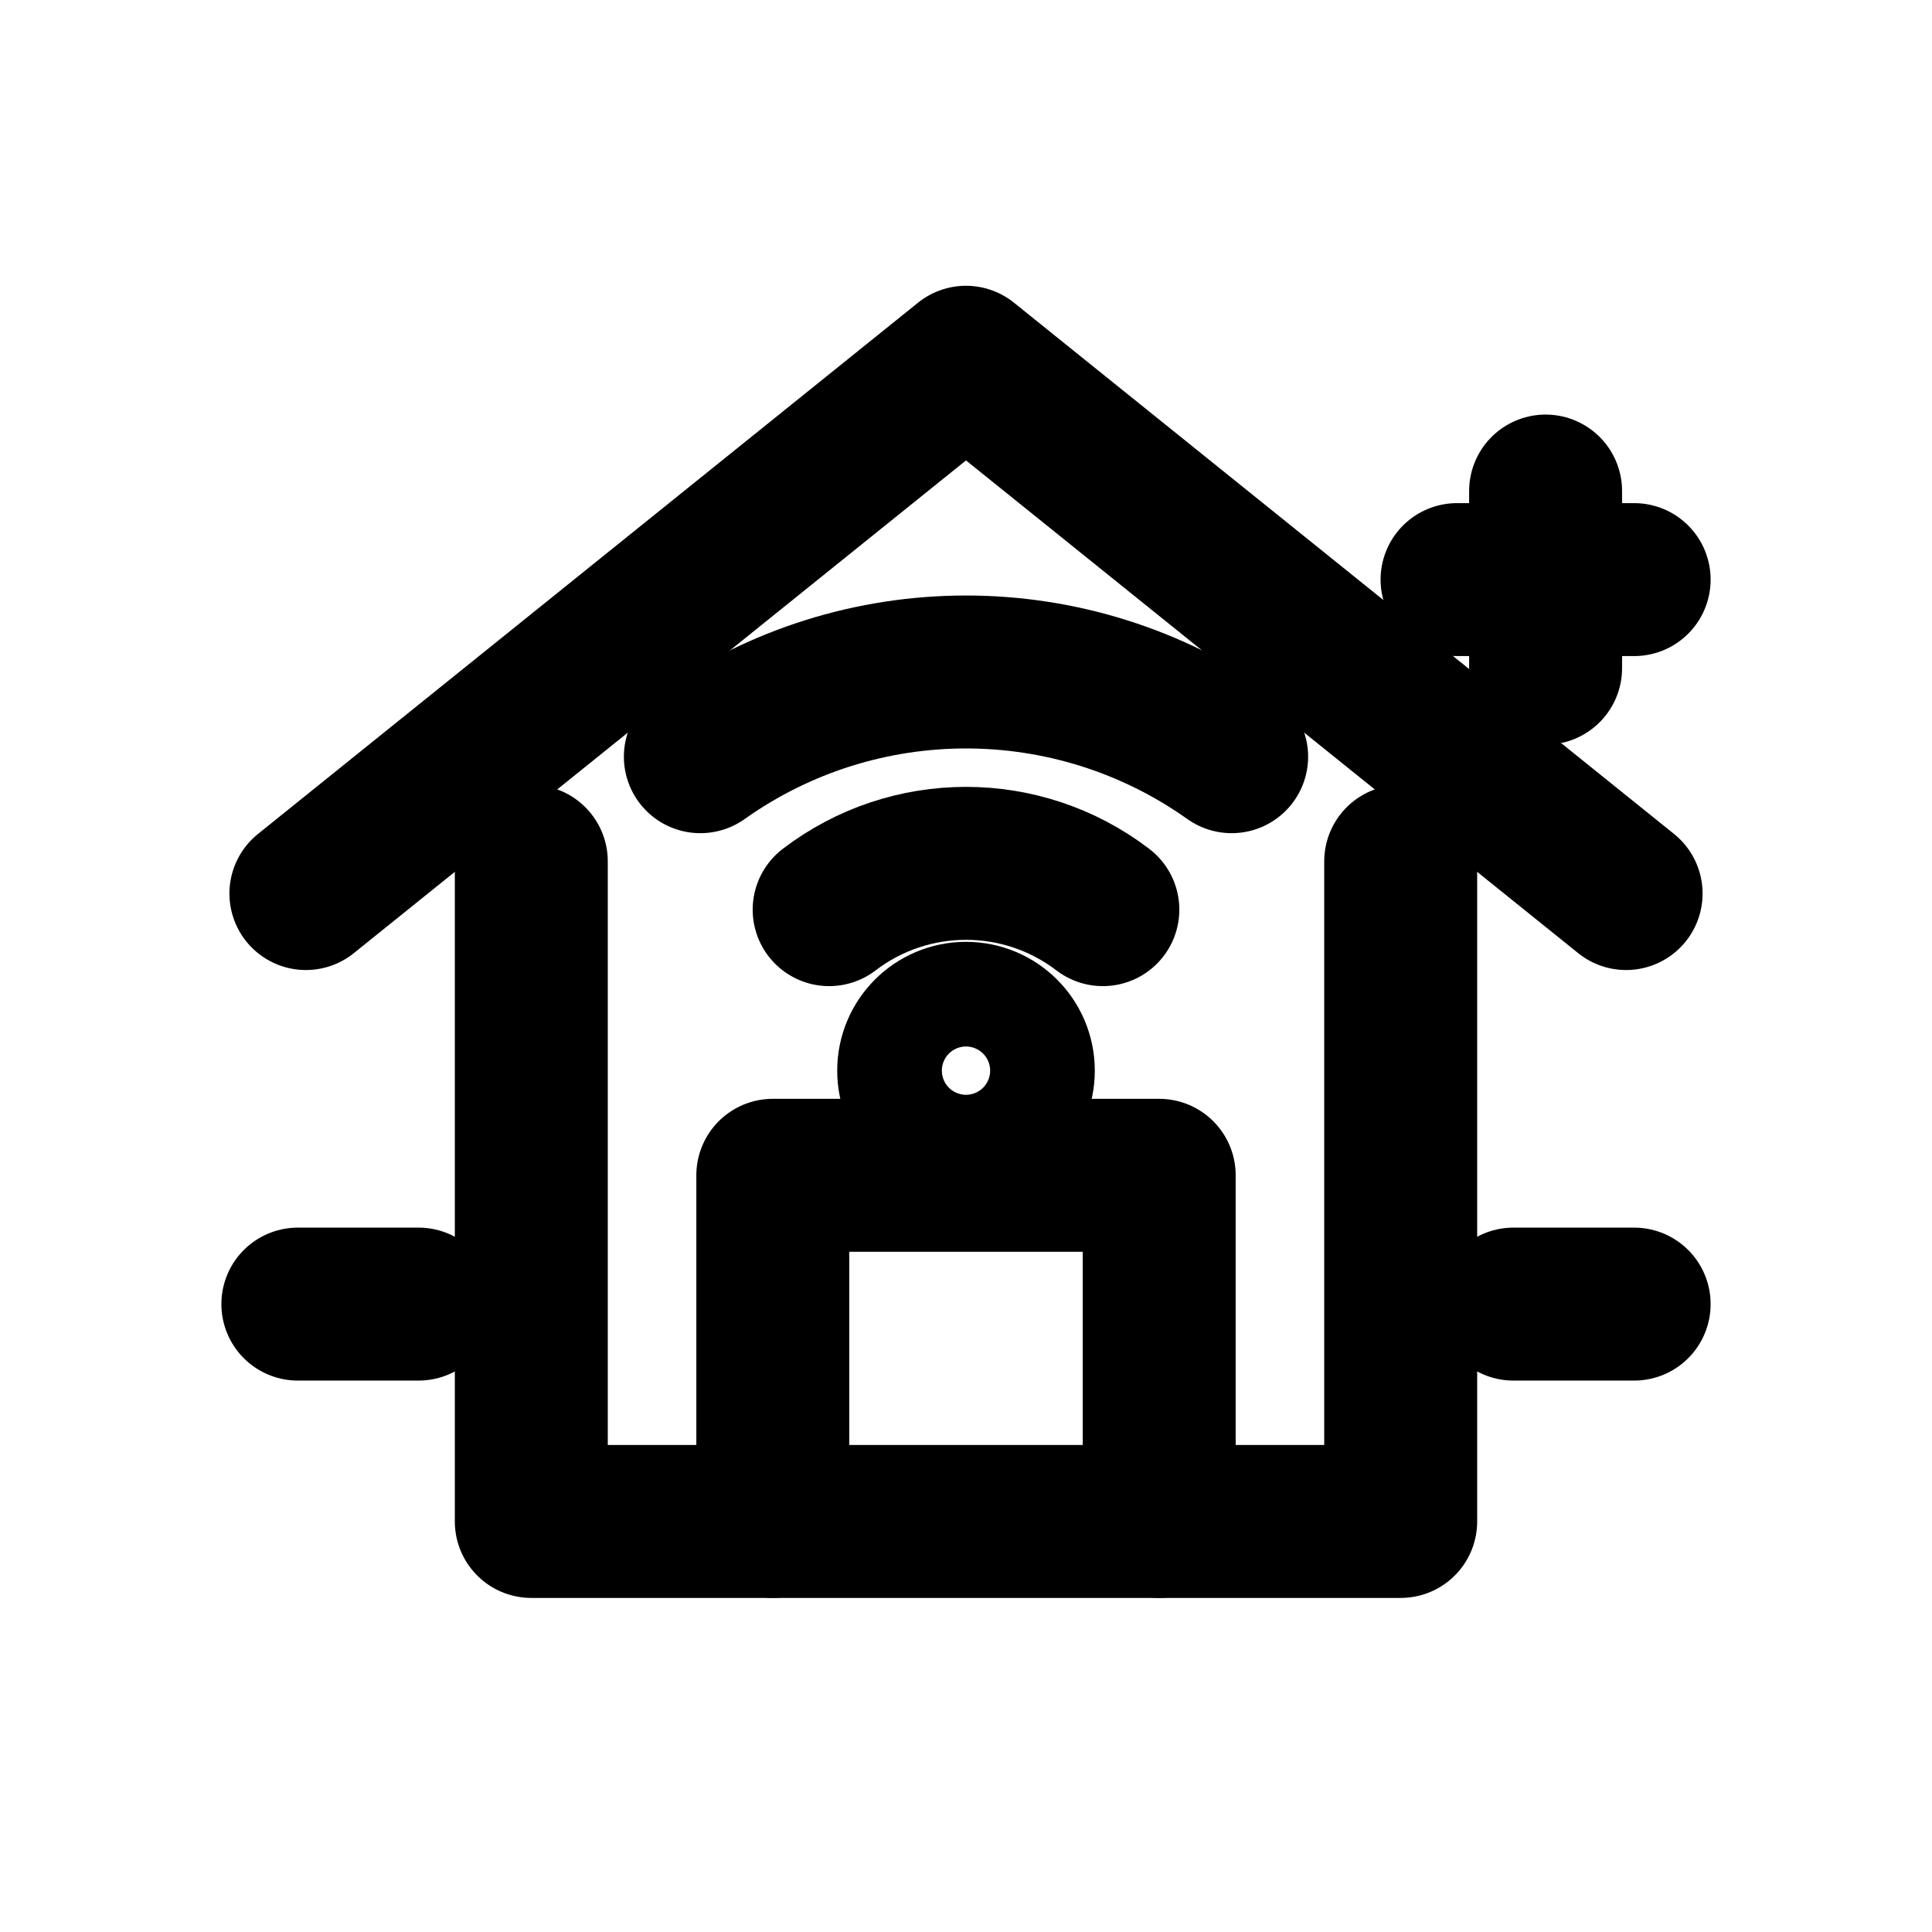
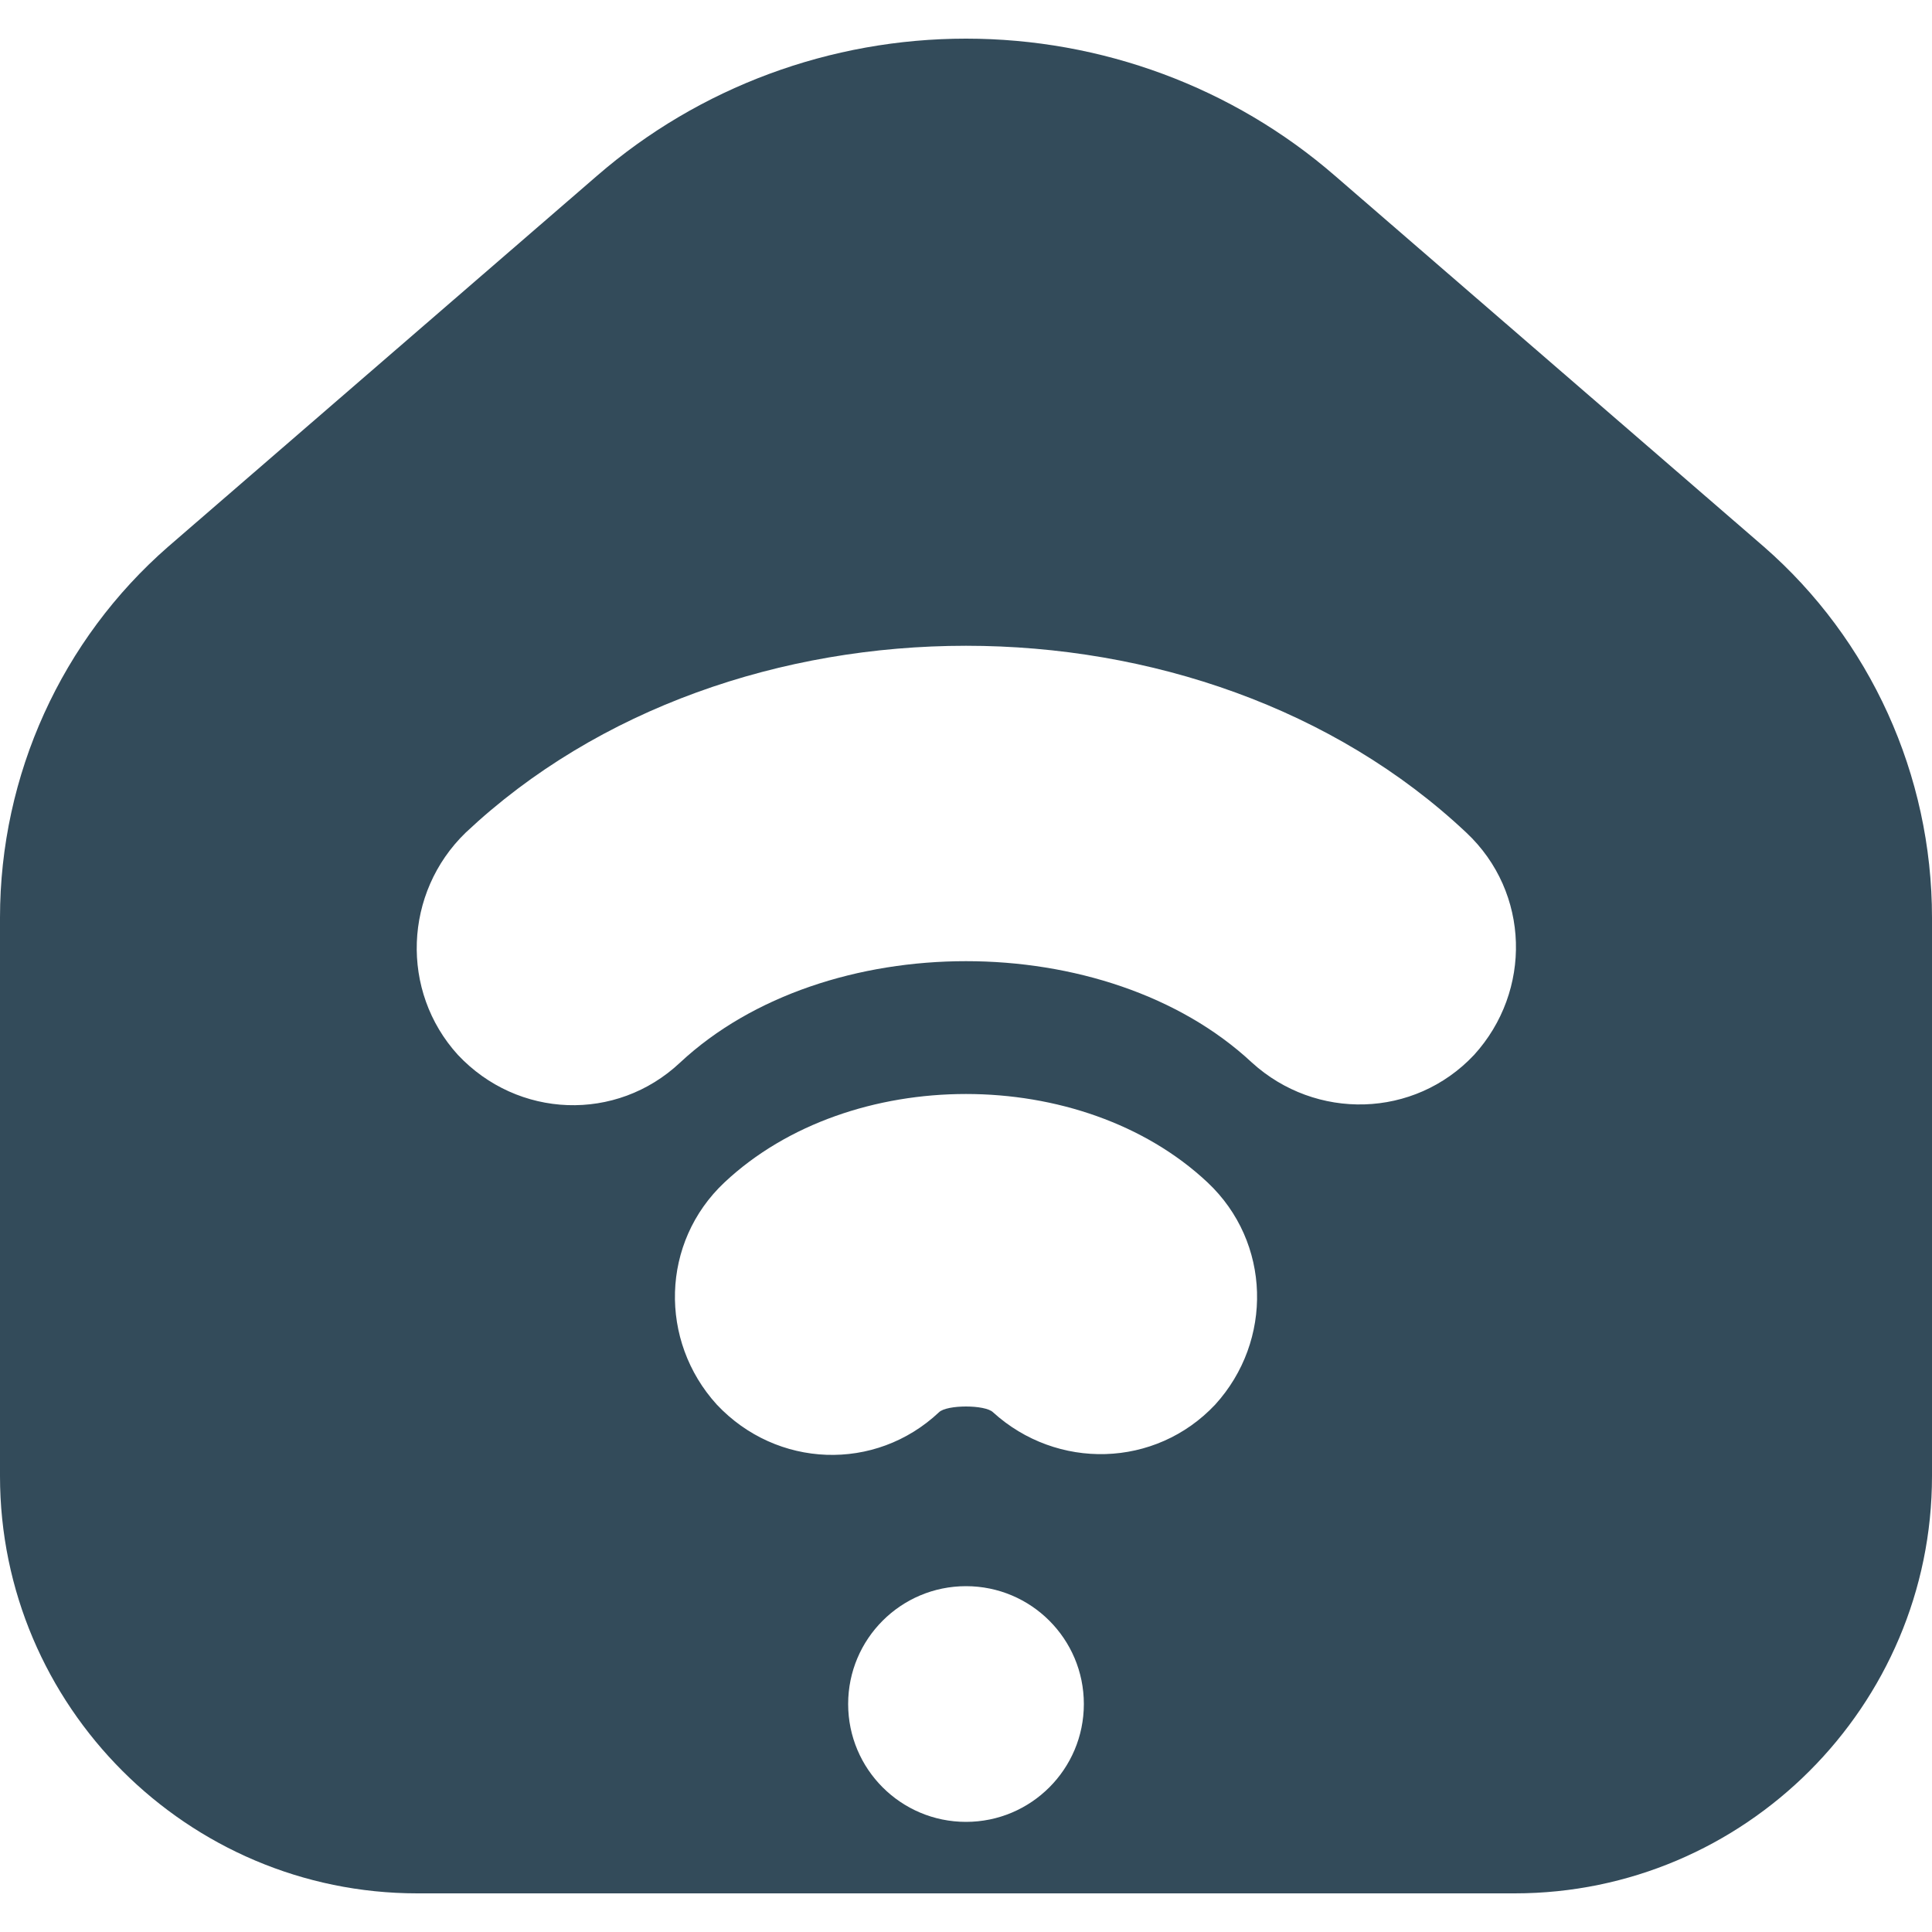
- <svg xmlns="http://www.w3.org/2000/svg" viewBox="0 0 24 24" fill="none" stroke="#000" stroke-width="1.9" stroke-linecap="round" stroke-linejoin="round">
-   <path d="M3.8 11.1 12 4.5l8.2 6.6" />
-   <path d="M6.6 10.7v8.2h10.8v-8.2" />
-   <path d="M9.6 18.9v-4.3h4.8v4.3" />
-   <path d="M8.7 9.4a5.7 5.7 0 0 1 6.6 0" />
-   <path d="M10.3 11.3a2.8 2.8 0 0 1 3.4 0" />
-   <circle cx="12" cy="13.3" r="0.65" />
-   <path d="M18.1 7.2h2.2M19.2 6.1v2.2" />
-   <path d="M5.2 16.2H3.7M20.3 16.2h-1.5" />
+ <svg xmlns="http://www.w3.org/2000/svg" viewBox="0 0 100 100" aria-hidden="true">
+   <path fill="#334b5a" fill-rule="evenodd" d="M50 2c-7 0-13.8 2.5-19.1 7.1L8.7 28.3C3.2 33.1 0 40.1 0 47.5v28.9C0 88.3 9.7 98 21.6 98h56.8C90.3 98 100 88.3 100 76.4V47.5c0-7.4-3.2-14.4-8.7-19.2L69.1 9.1C63.8 4.5 57 2 50 2ZM24.1 43.1c13.7-12.9 38.1-12.9 51.8 0 3.3 3.1 3.4 8.2.4 11.5-3.1 3.3-8.2 3.4-11.5.4-7.5-7-22.1-7-29.6 0-3.3 3.1-8.4 2.9-11.5-.4-3-3.3-2.8-8.4.4-11.5Zm13.4 18.1c6.5-6.1 18.5-6.1 25 0 3.3 3.1 3.4 8.2.4 11.5-3.1 3.3-8.2 3.4-11.5.4-.4-.4-2.4-.4-2.8 0-3.3 3.1-8.4 2.9-11.5-.4-3-3.3-2.9-8.4.4-11.5ZM50 82.1a6.1 6.1 0 1 0 0 12.2 6.1 6.1 0 0 0 0-12.2Z" />
</svg>
